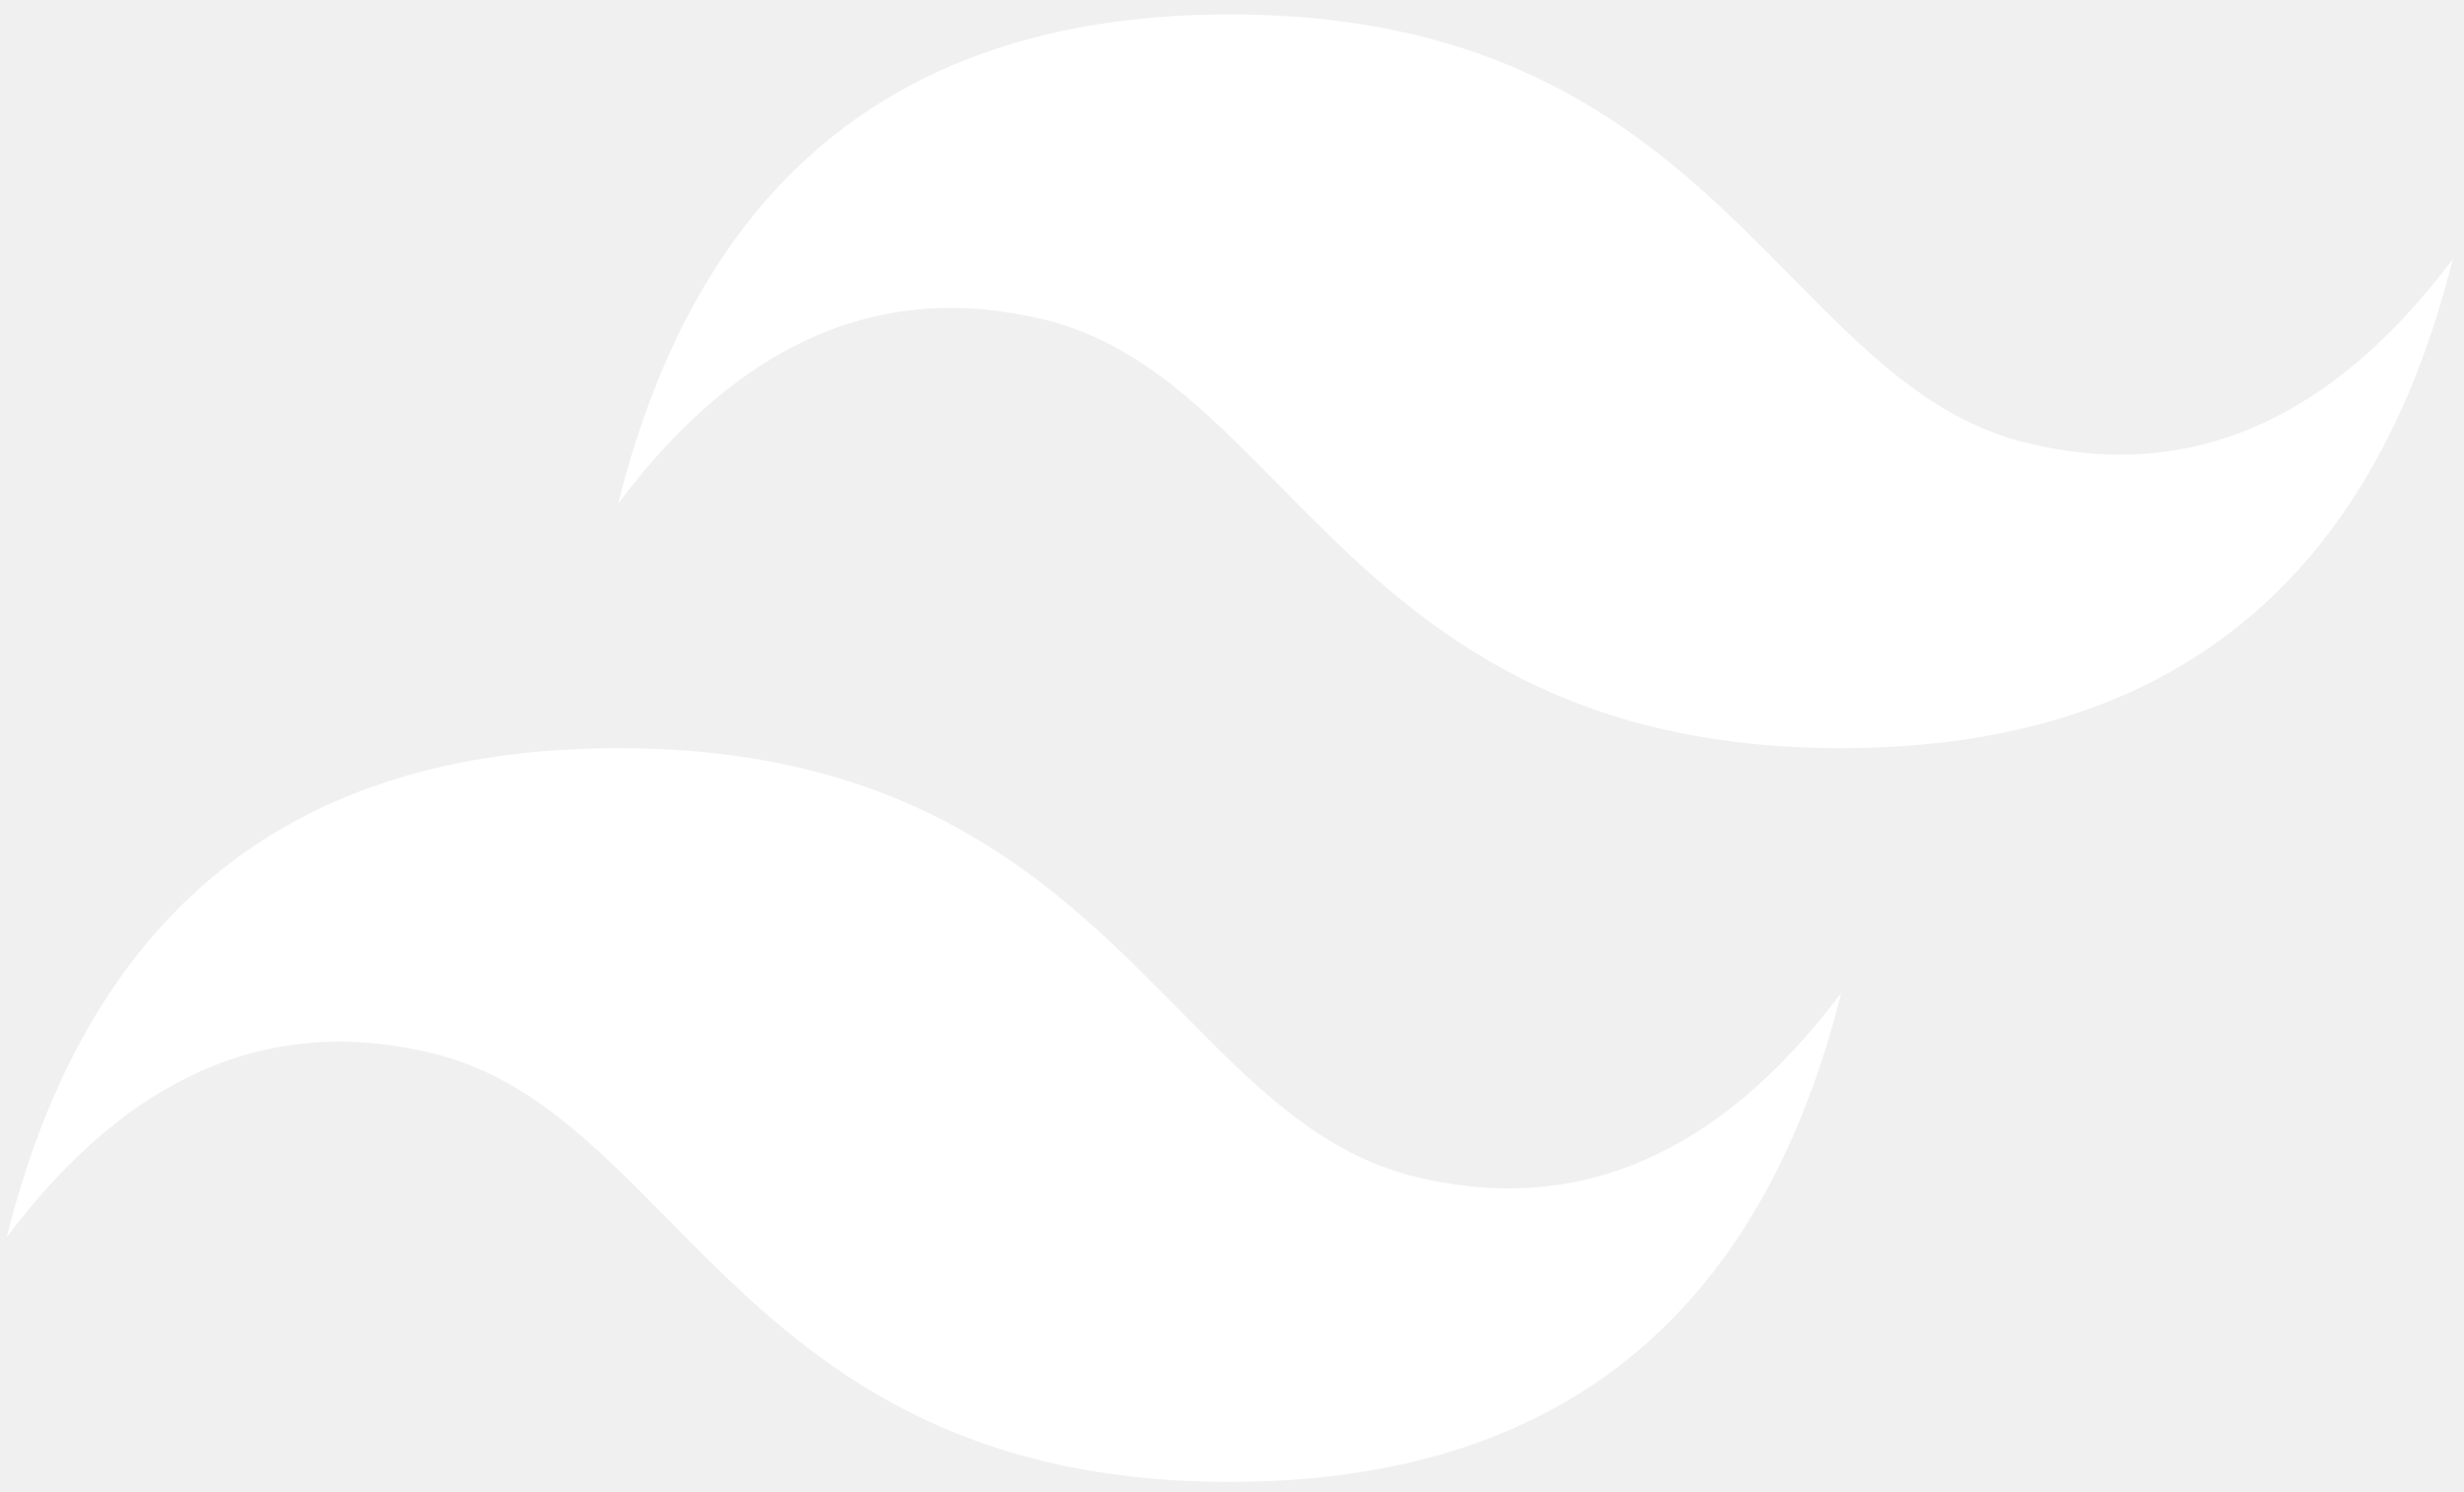
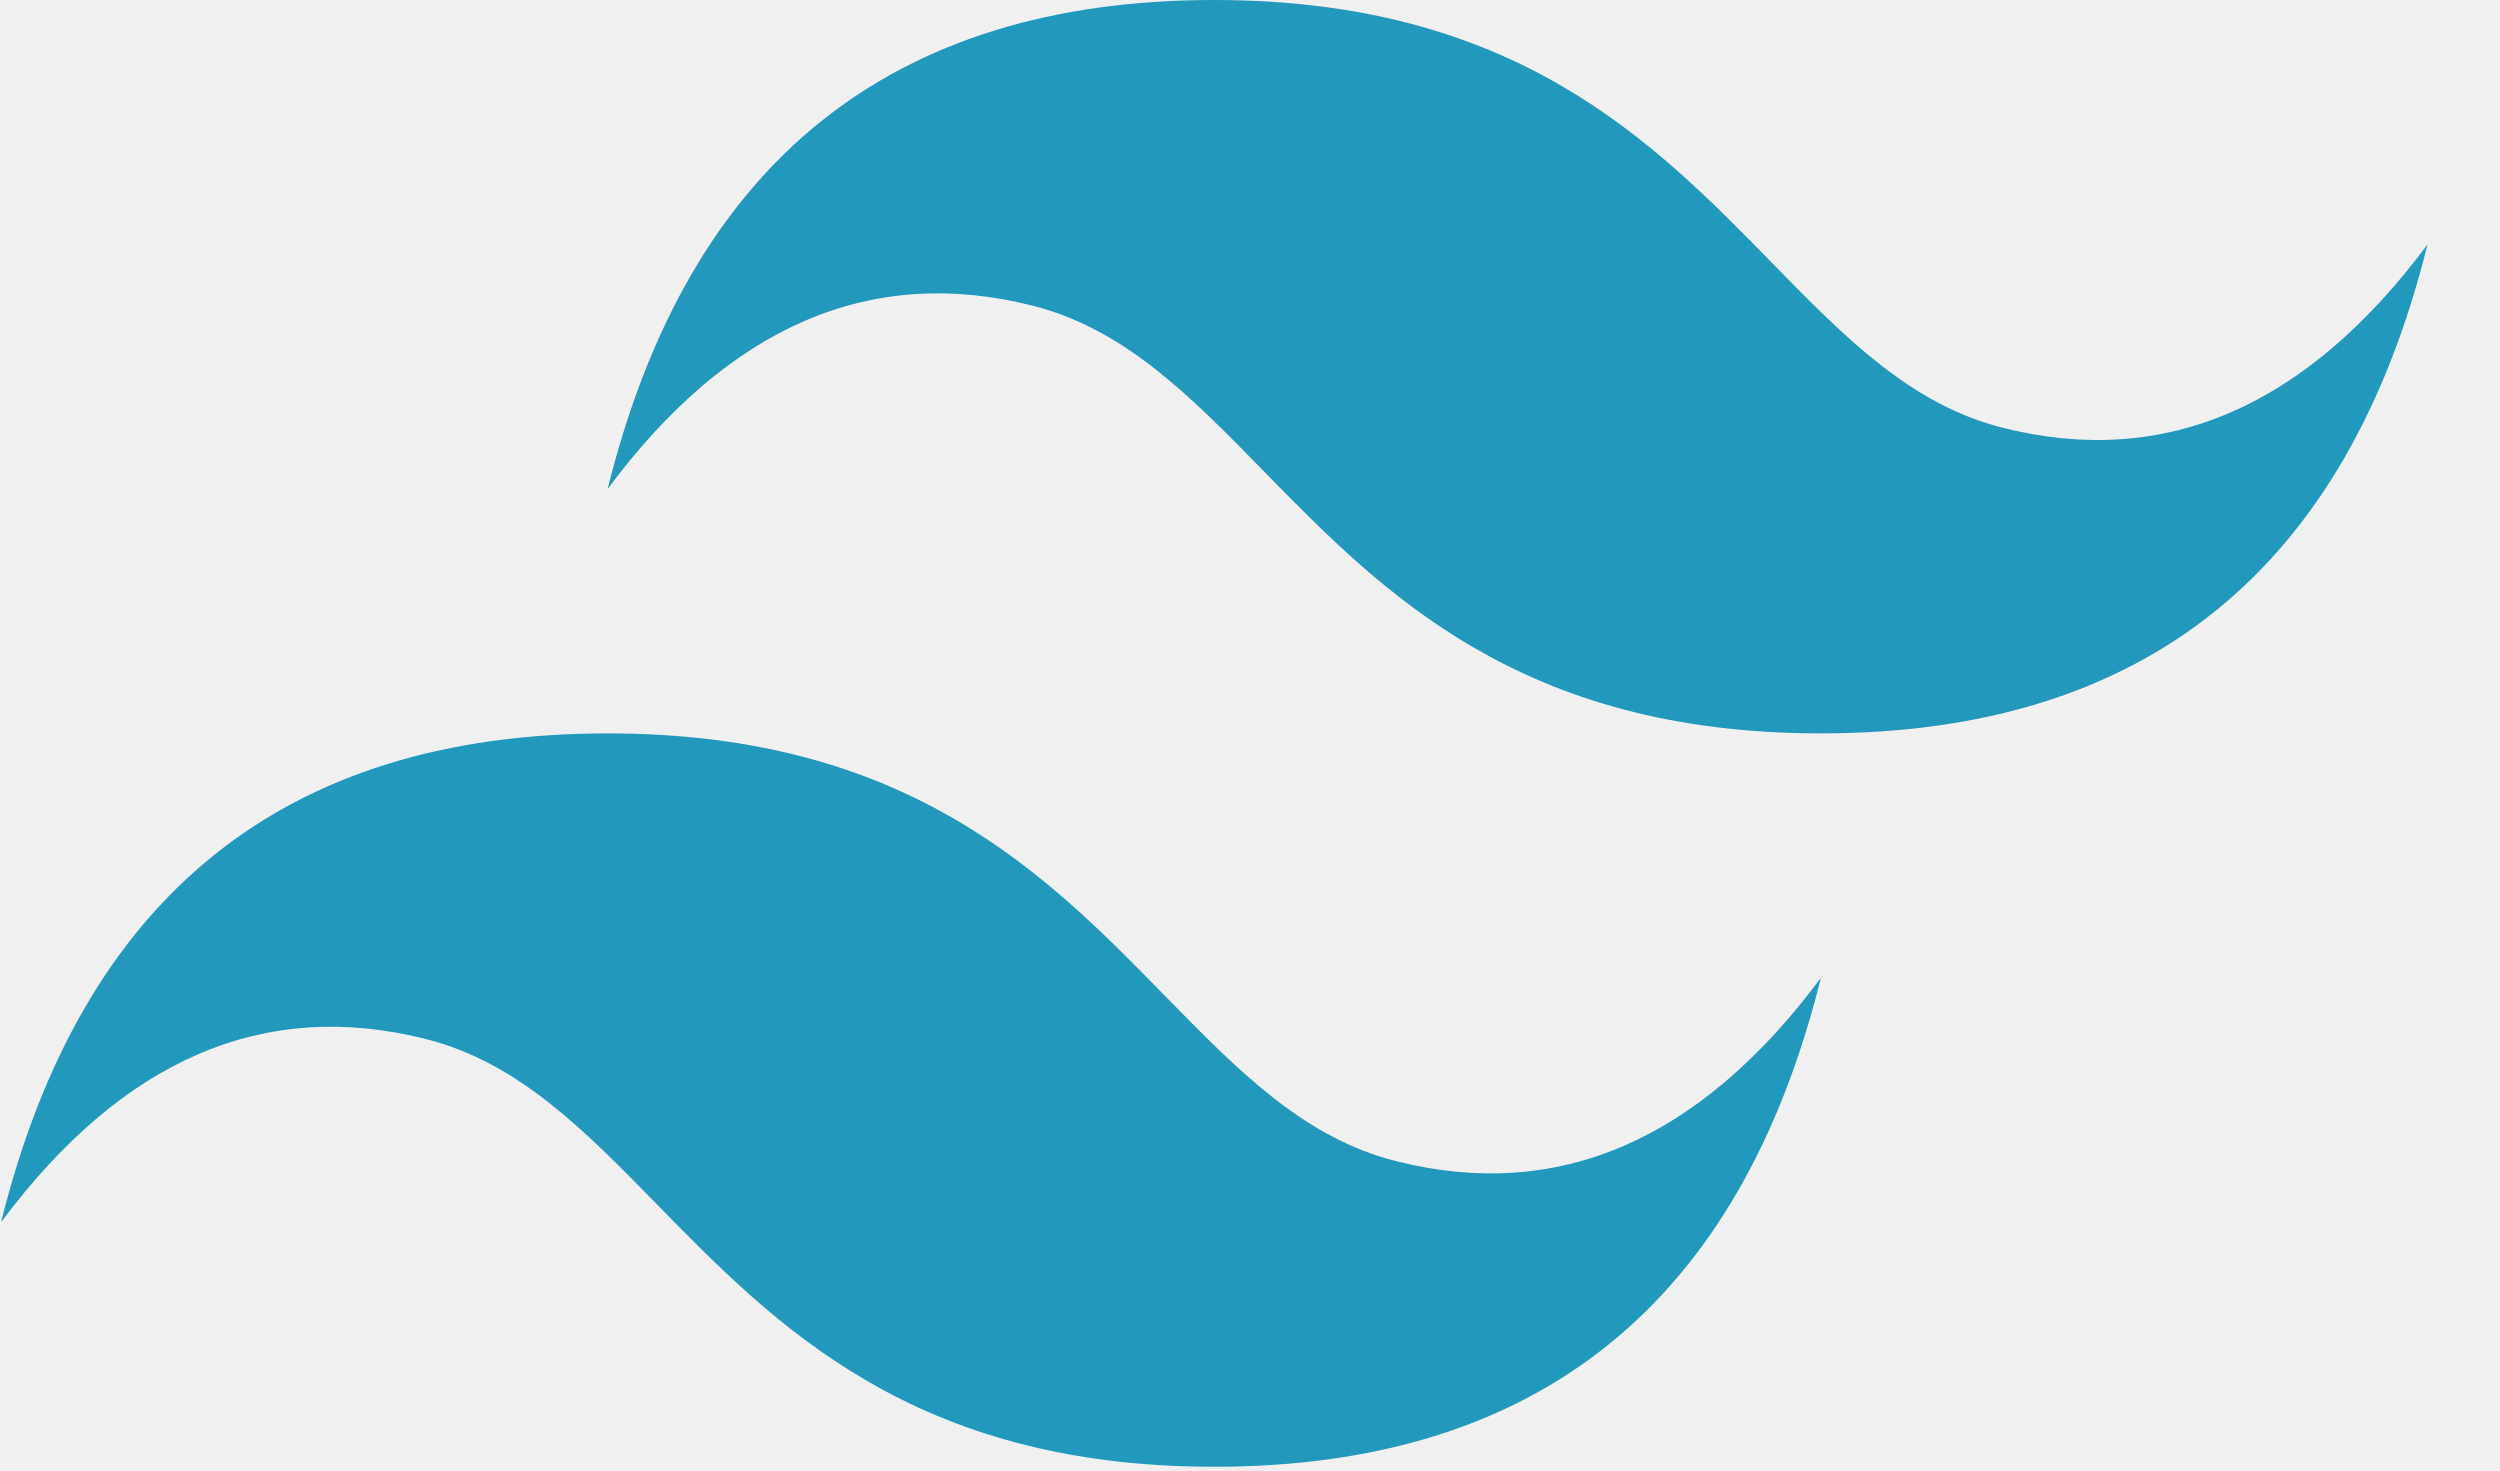
- <svg xmlns="http://www.w3.org/2000/svg" width="76" height="46" viewBox="0 0 76 46" fill="none">
-   <path d="M37.931 0.444C27.871 0.444 21.583 5.474 19.068 15.534C22.841 10.504 27.242 8.618 32.272 9.875C35.142 10.593 37.193 12.675 39.464 14.98C43.162 18.734 47.443 23.079 56.793 23.079C66.853 23.079 73.14 18.049 75.655 7.989C71.883 13.019 67.481 14.905 62.452 13.648C59.582 12.931 57.531 10.848 55.26 8.544C51.561 4.79 47.281 0.444 37.931 0.444ZM19.068 23.079C9.008 23.079 2.721 28.109 0.206 38.169C3.979 33.139 8.38 31.253 13.41 32.51C16.279 33.228 18.331 35.31 20.601 37.614C24.3 41.369 28.581 45.714 37.931 45.714C47.99 45.714 54.278 40.684 56.793 30.624C53.02 35.654 48.619 37.54 43.589 36.283C40.719 35.565 38.668 33.483 36.398 31.178C32.699 27.424 28.418 23.079 19.068 23.079Z" fill="white" />
+ <svg xmlns="http://www.w3.org/2000/svg" width="34" height="20" viewBox="0 0 34 20" fill="none">
+   <g id="tailwindcss logo" clip-path="url(#clip0_375_88)">
+     <path id="Vector" d="M16.514 0C12.114 0 9.364 2.216 8.264 6.649C9.914 4.433 11.839 3.602 14.039 4.156C15.294 4.472 16.191 5.389 17.184 6.405C18.802 8.059 20.674 9.974 24.764 9.974C29.164 9.974 31.914 7.758 33.014 3.325C31.364 5.541 29.439 6.372 27.239 5.818C25.983 5.502 25.086 4.585 24.093 3.569C22.476 1.915 20.603 0 16.514 0ZM8.264 9.974C3.864 9.974 1.114 12.191 0.014 16.623C1.664 14.407 3.589 13.576 5.789 14.13C7.044 14.446 7.941 15.364 8.934 16.379C10.552 18.033 12.424 19.948 16.514 19.948C20.914 19.948 23.664 17.732 24.764 13.299C23.114 15.515 21.189 16.346 18.989 15.792C17.733 15.476 16.836 14.559 15.843 13.543C14.226 11.889 12.353 9.974 8.264 9.974Z" fill="url(#paint0_linear_375_88)" />
+   </g>
+   <defs>
+     <linearGradient id="paint0_linear_375_88" x1="-91.66" y1="638.338" x2="2768.98" y2="2275.49" gradientUnits="userSpaceOnUse">
+       <stop stop-color="#2298BD" />
+       <stop offset="1" stop-color="#0ED7B5" />
+     </linearGradient>
+     <clipPath id="clip0_375_88">
+       <rect width="33" height="20" fill="white" transform="translate(0.0136719)" />
+     </clipPath>
+   </defs>
</svg>
